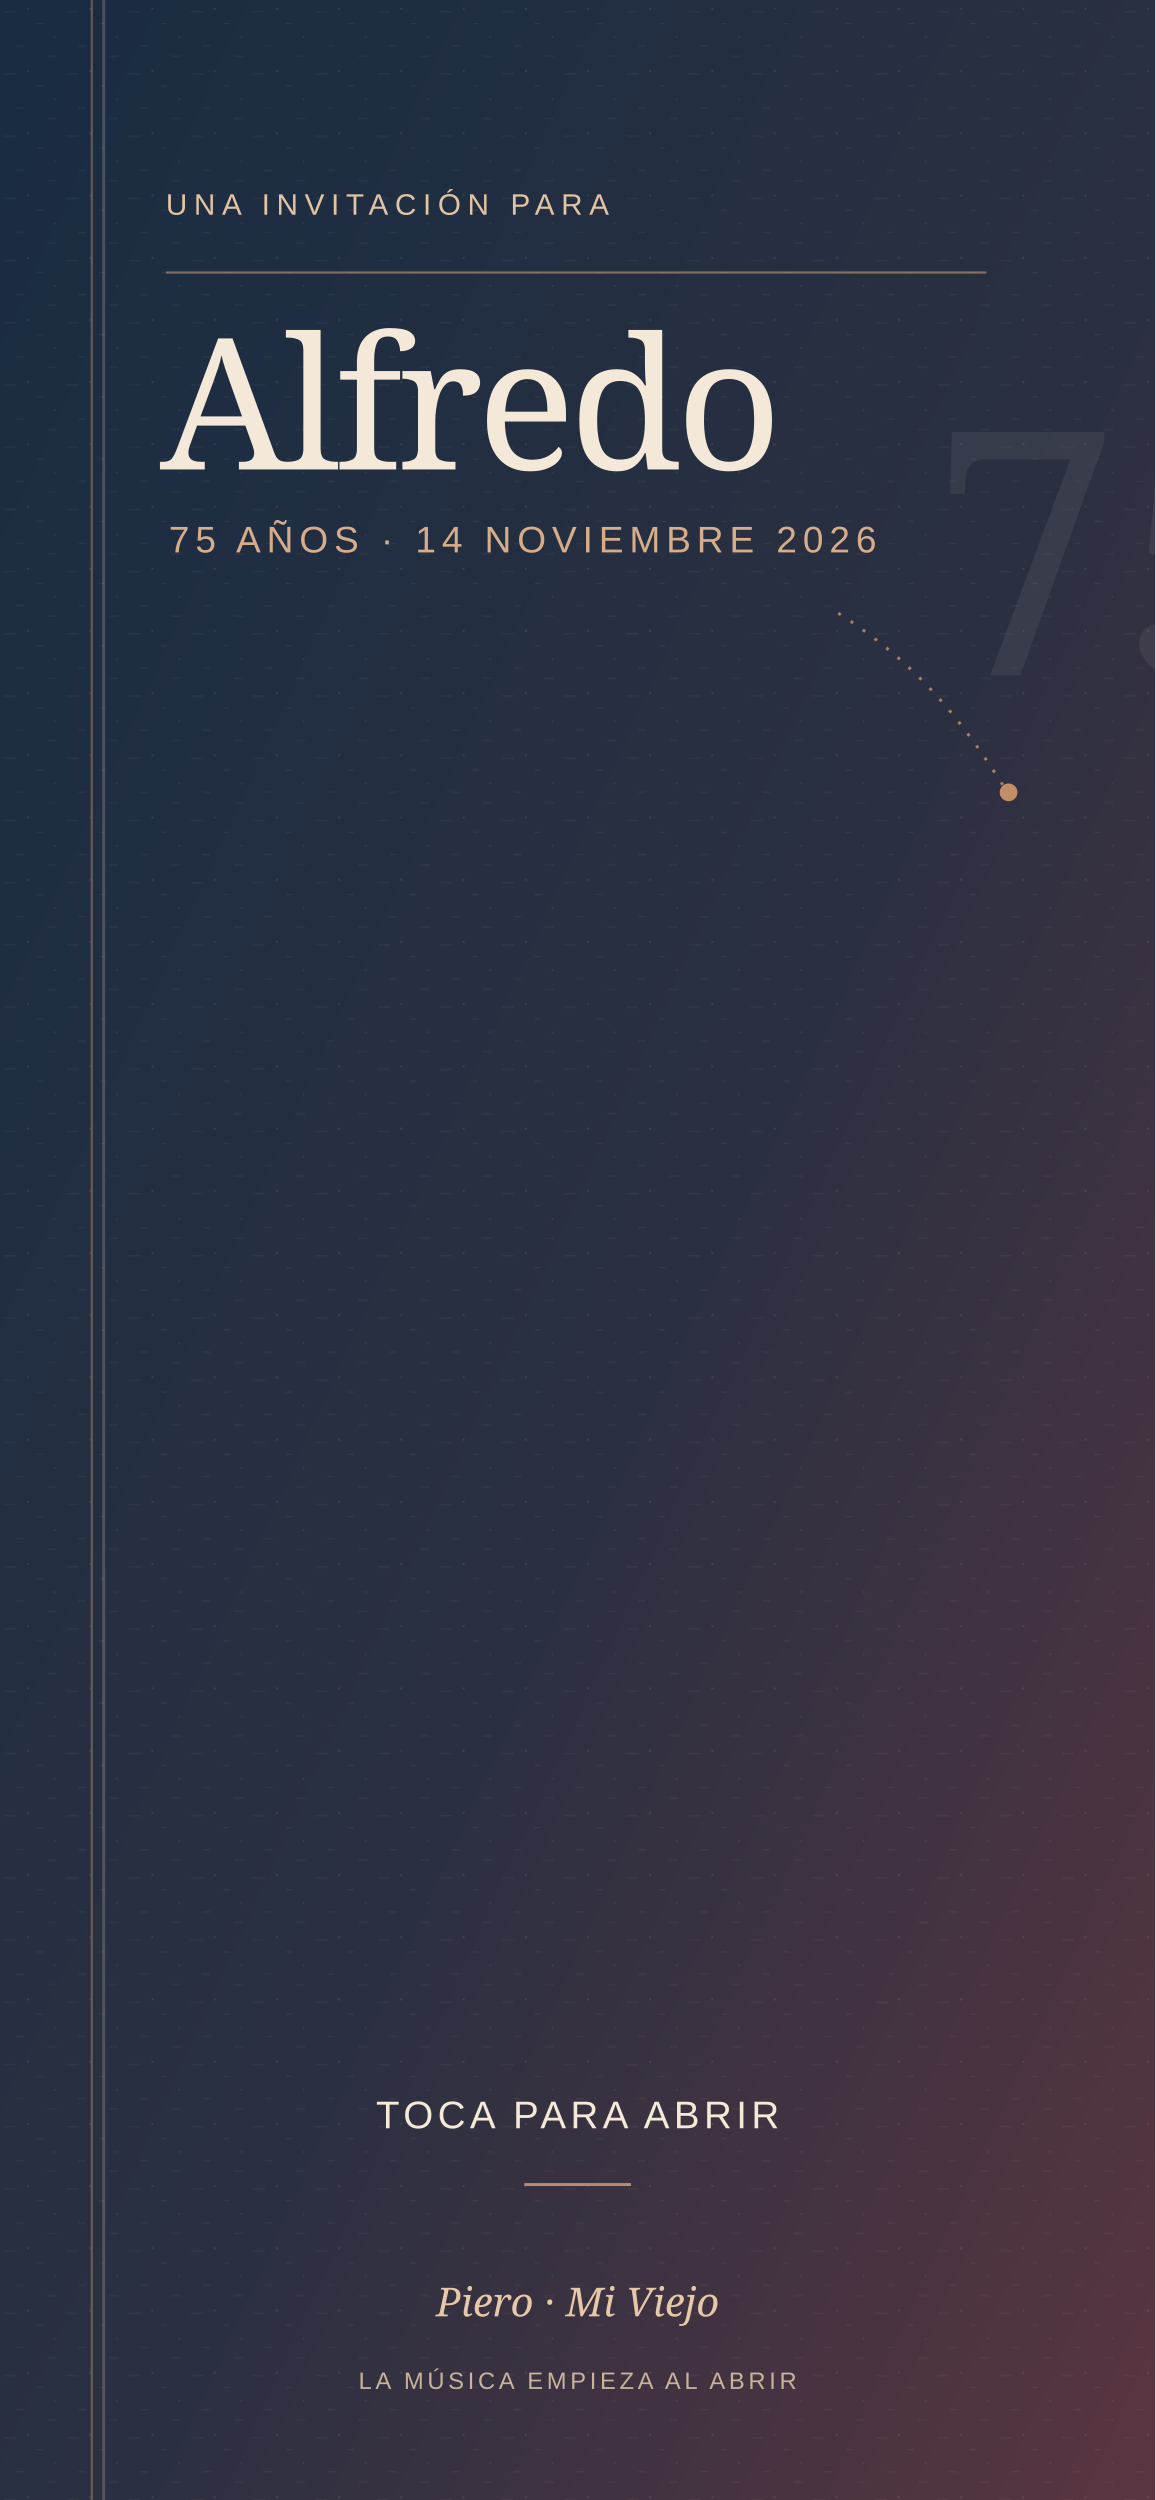
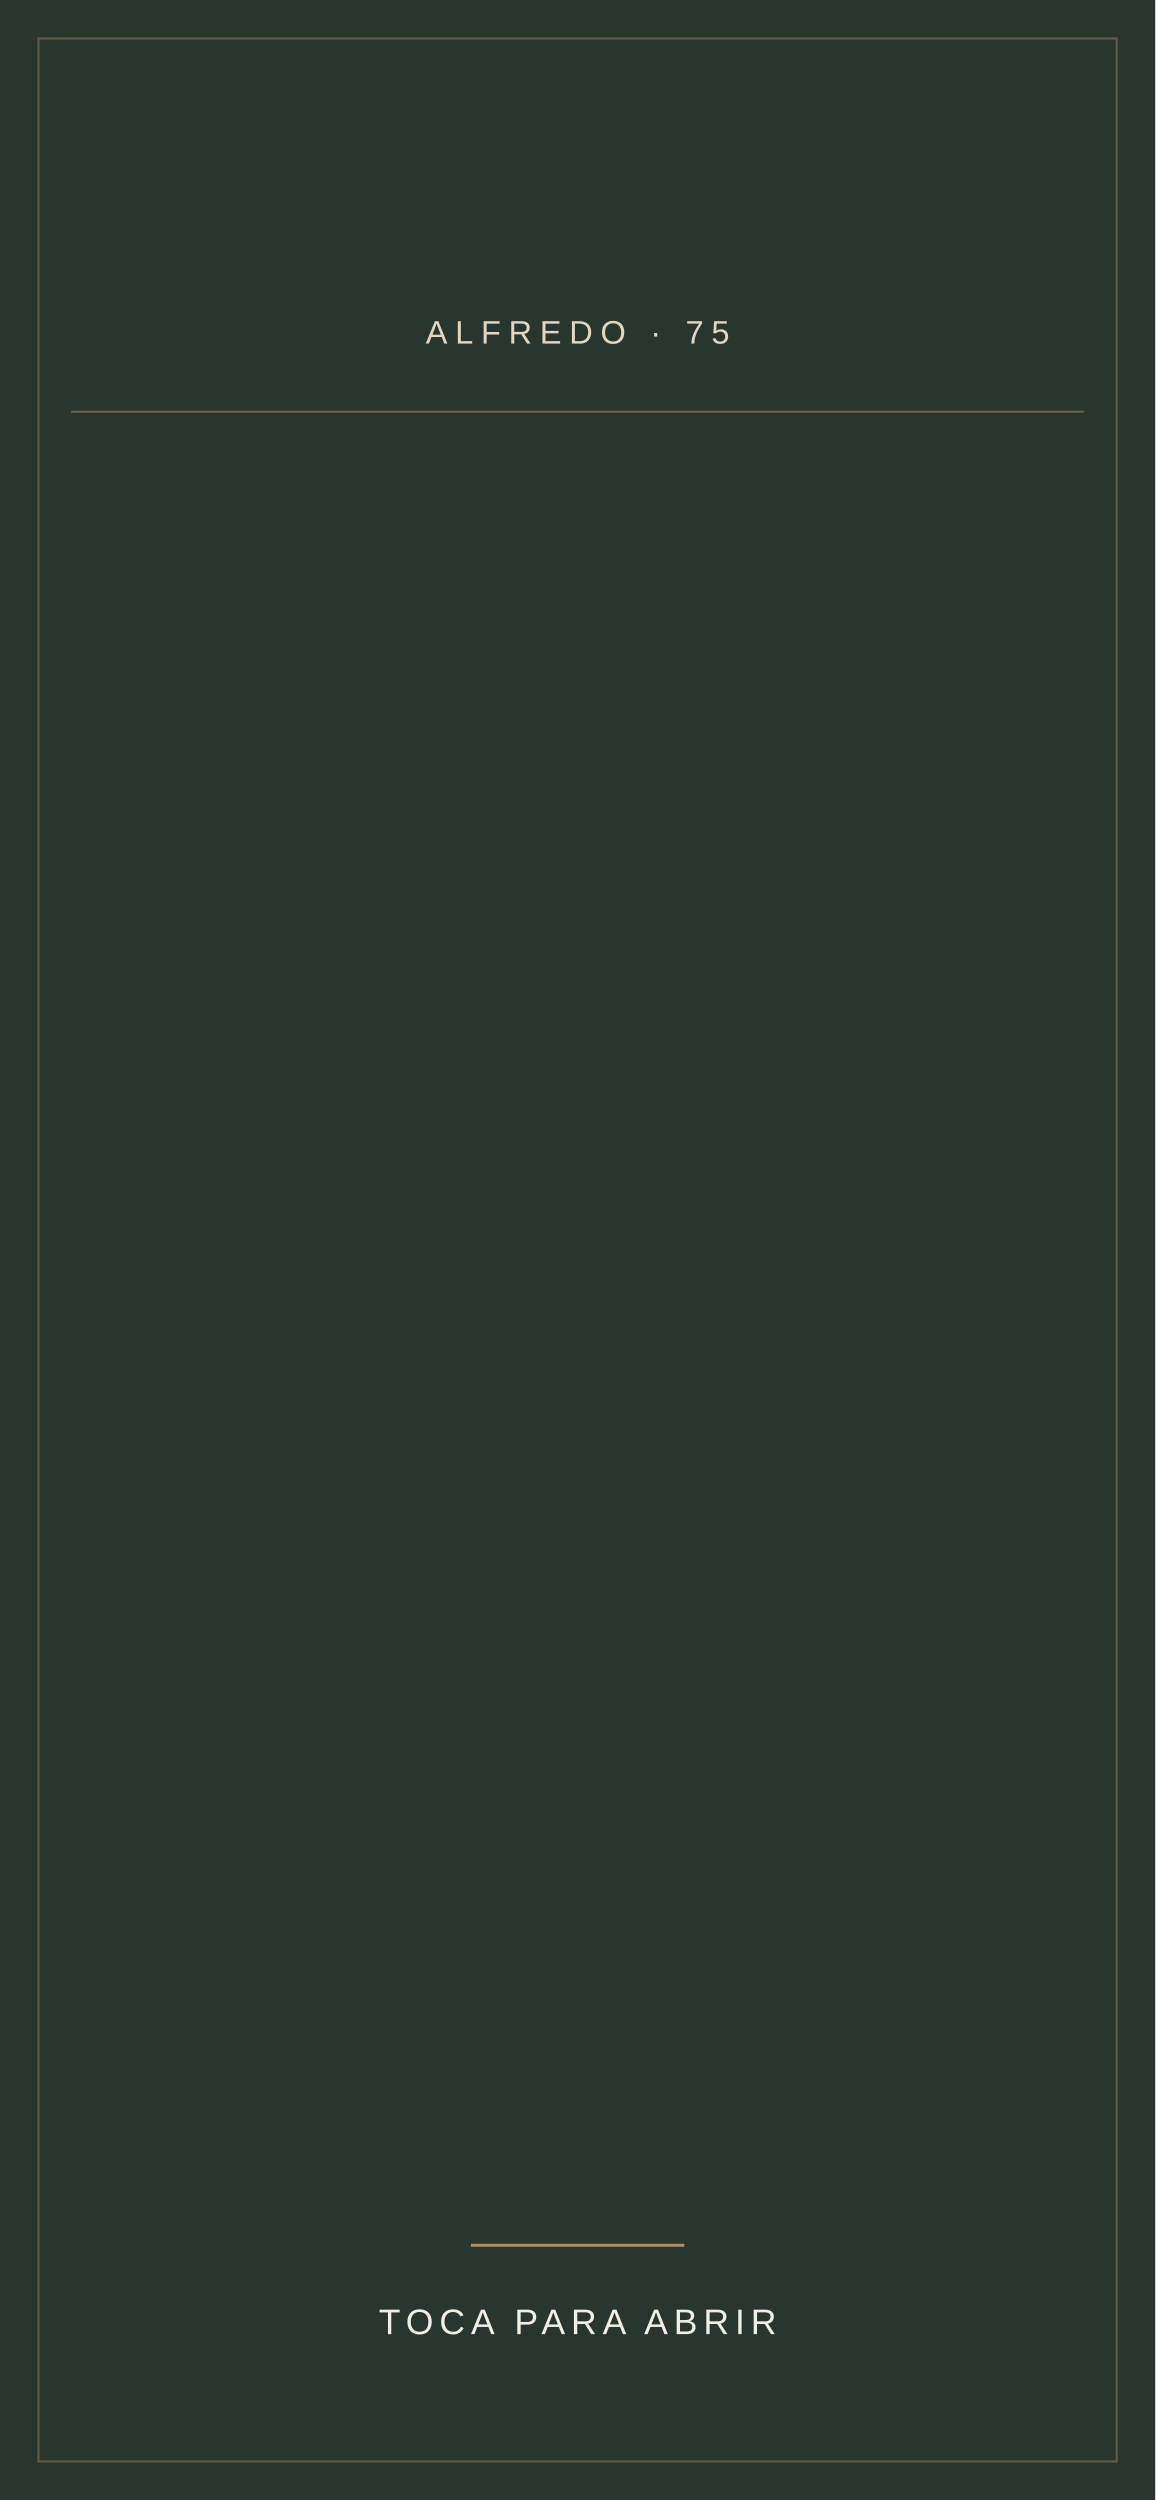
- <svg xmlns="http://www.w3.org/2000/svg" width="390" height="844" viewBox="0 0 780 1688" aria-hidden="true">
-   <defs>
-     <linearGradient id="night" x1="0" y1="0" x2="1" y2="1">
-       <stop offset="0" stop-color="#192c42" />
-       <stop offset=".56" stop-color="#2b3041" />
-       <stop offset="1" stop-color="#5a3541" />
-     </linearGradient>
-     <pattern id="fiber" width="42" height="42" patternUnits="userSpaceOnUse">
-       <path d="M3 8h8 M25 16h4 M11 31h5 M32 38h6" stroke="#f0dfc9" stroke-width=".7" opacity=".13" />
-       <circle cx="19" cy="6" r=".8" fill="#f0dfc9" opacity=".17" />
-       <circle cx="37" cy="25" r=".65" fill="#f0dfc9" opacity=".16" />
-     </pattern>
-   </defs>
-   <rect width="780" height="1688" fill="url(#night)" />
-   <rect width="780" height="1688" fill="url(#fiber)" opacity=".52" />
-   <path d="M62 0V1688" stroke="#bc8c68" stroke-width="1.5" opacity=".45" />
-   <path d="M70 0V1688" stroke="#f4e6d3" stroke-width="2" opacity=".2" />
-   <path d="M112 184h554" stroke="#c1936d" stroke-width="1.5" opacity=".62" />
-   <text x="112" y="145" font-family="Arial, sans-serif" font-size="20" letter-spacing="4.5" fill="#e1c4a4">UNA INVITACIÓN PARA</text>
-   <text x="108" y="317" font-family="Georgia, serif" font-size="124" letter-spacing="-4" fill="#f4e9d8">Alfredo</text>
-   <text x="114" y="373" font-family="Arial, sans-serif" font-size="25" letter-spacing="4" fill="#d6ad88">75 AÑOS · 14 NOVIEMBRE 2026</text>
-   <text x="628" y="456" font-family="Georgia, serif" font-size="230" fill="#f2e4cf" opacity=".07">75</text>
-   <path d="M566 414c53 34 82 70 113 119" fill="none" stroke="#c18e67" stroke-width="2" stroke-dasharray="2 8" opacity=".85" />
-   <circle cx="681" cy="535" r="6" fill="#c18e67" />
-   <text x="390" y="1437" text-anchor="middle" font-family="Arial, sans-serif" font-size="26" letter-spacing="3" fill="#f5ead8">TOCA PARA ABRIR</text>
-   <path d="M354 1475h72" stroke="#bd8b65" stroke-width="2" />
-   <text x="390" y="1564" text-anchor="middle" font-family="Georgia, serif" font-size="27" font-style="italic" fill="#e5c8a7">Piero · Mi Viejo</text>
-   <text x="390" y="1613" text-anchor="middle" font-family="Arial, sans-serif" font-size="16" letter-spacing="2.5" fill="#c9b39b">LA MÚSICA EMPIEZA AL ABRIR</text>
+ <svg xmlns="http://www.w3.org/2000/svg" viewBox="0 0 390 844" width="390" height="844">
+   <rect width="390" height="844" fill="#29352F" />
+   <rect x="13" y="13" width="364" height="818" fill="none" stroke="#B78D62" stroke-width=".7" opacity=".42" />
+   <path d="M24 139H366" stroke="#B78D62" stroke-width=".7" opacity=".5" />
+   <text x="195" y="116" text-anchor="middle" font-family="Arial,sans-serif" font-size="11" letter-spacing="2.6" fill="#E4D5BE">ALFREDO · 75</text>
+   <path d="M159 758H231" stroke="#B78D62" stroke-width="1" />
+   <text x="195" y="788" text-anchor="middle" font-family="Arial,sans-serif" font-size="12" letter-spacing="2" fill="#F2EEE3">TOCA PARA ABRIR</text>
</svg>
